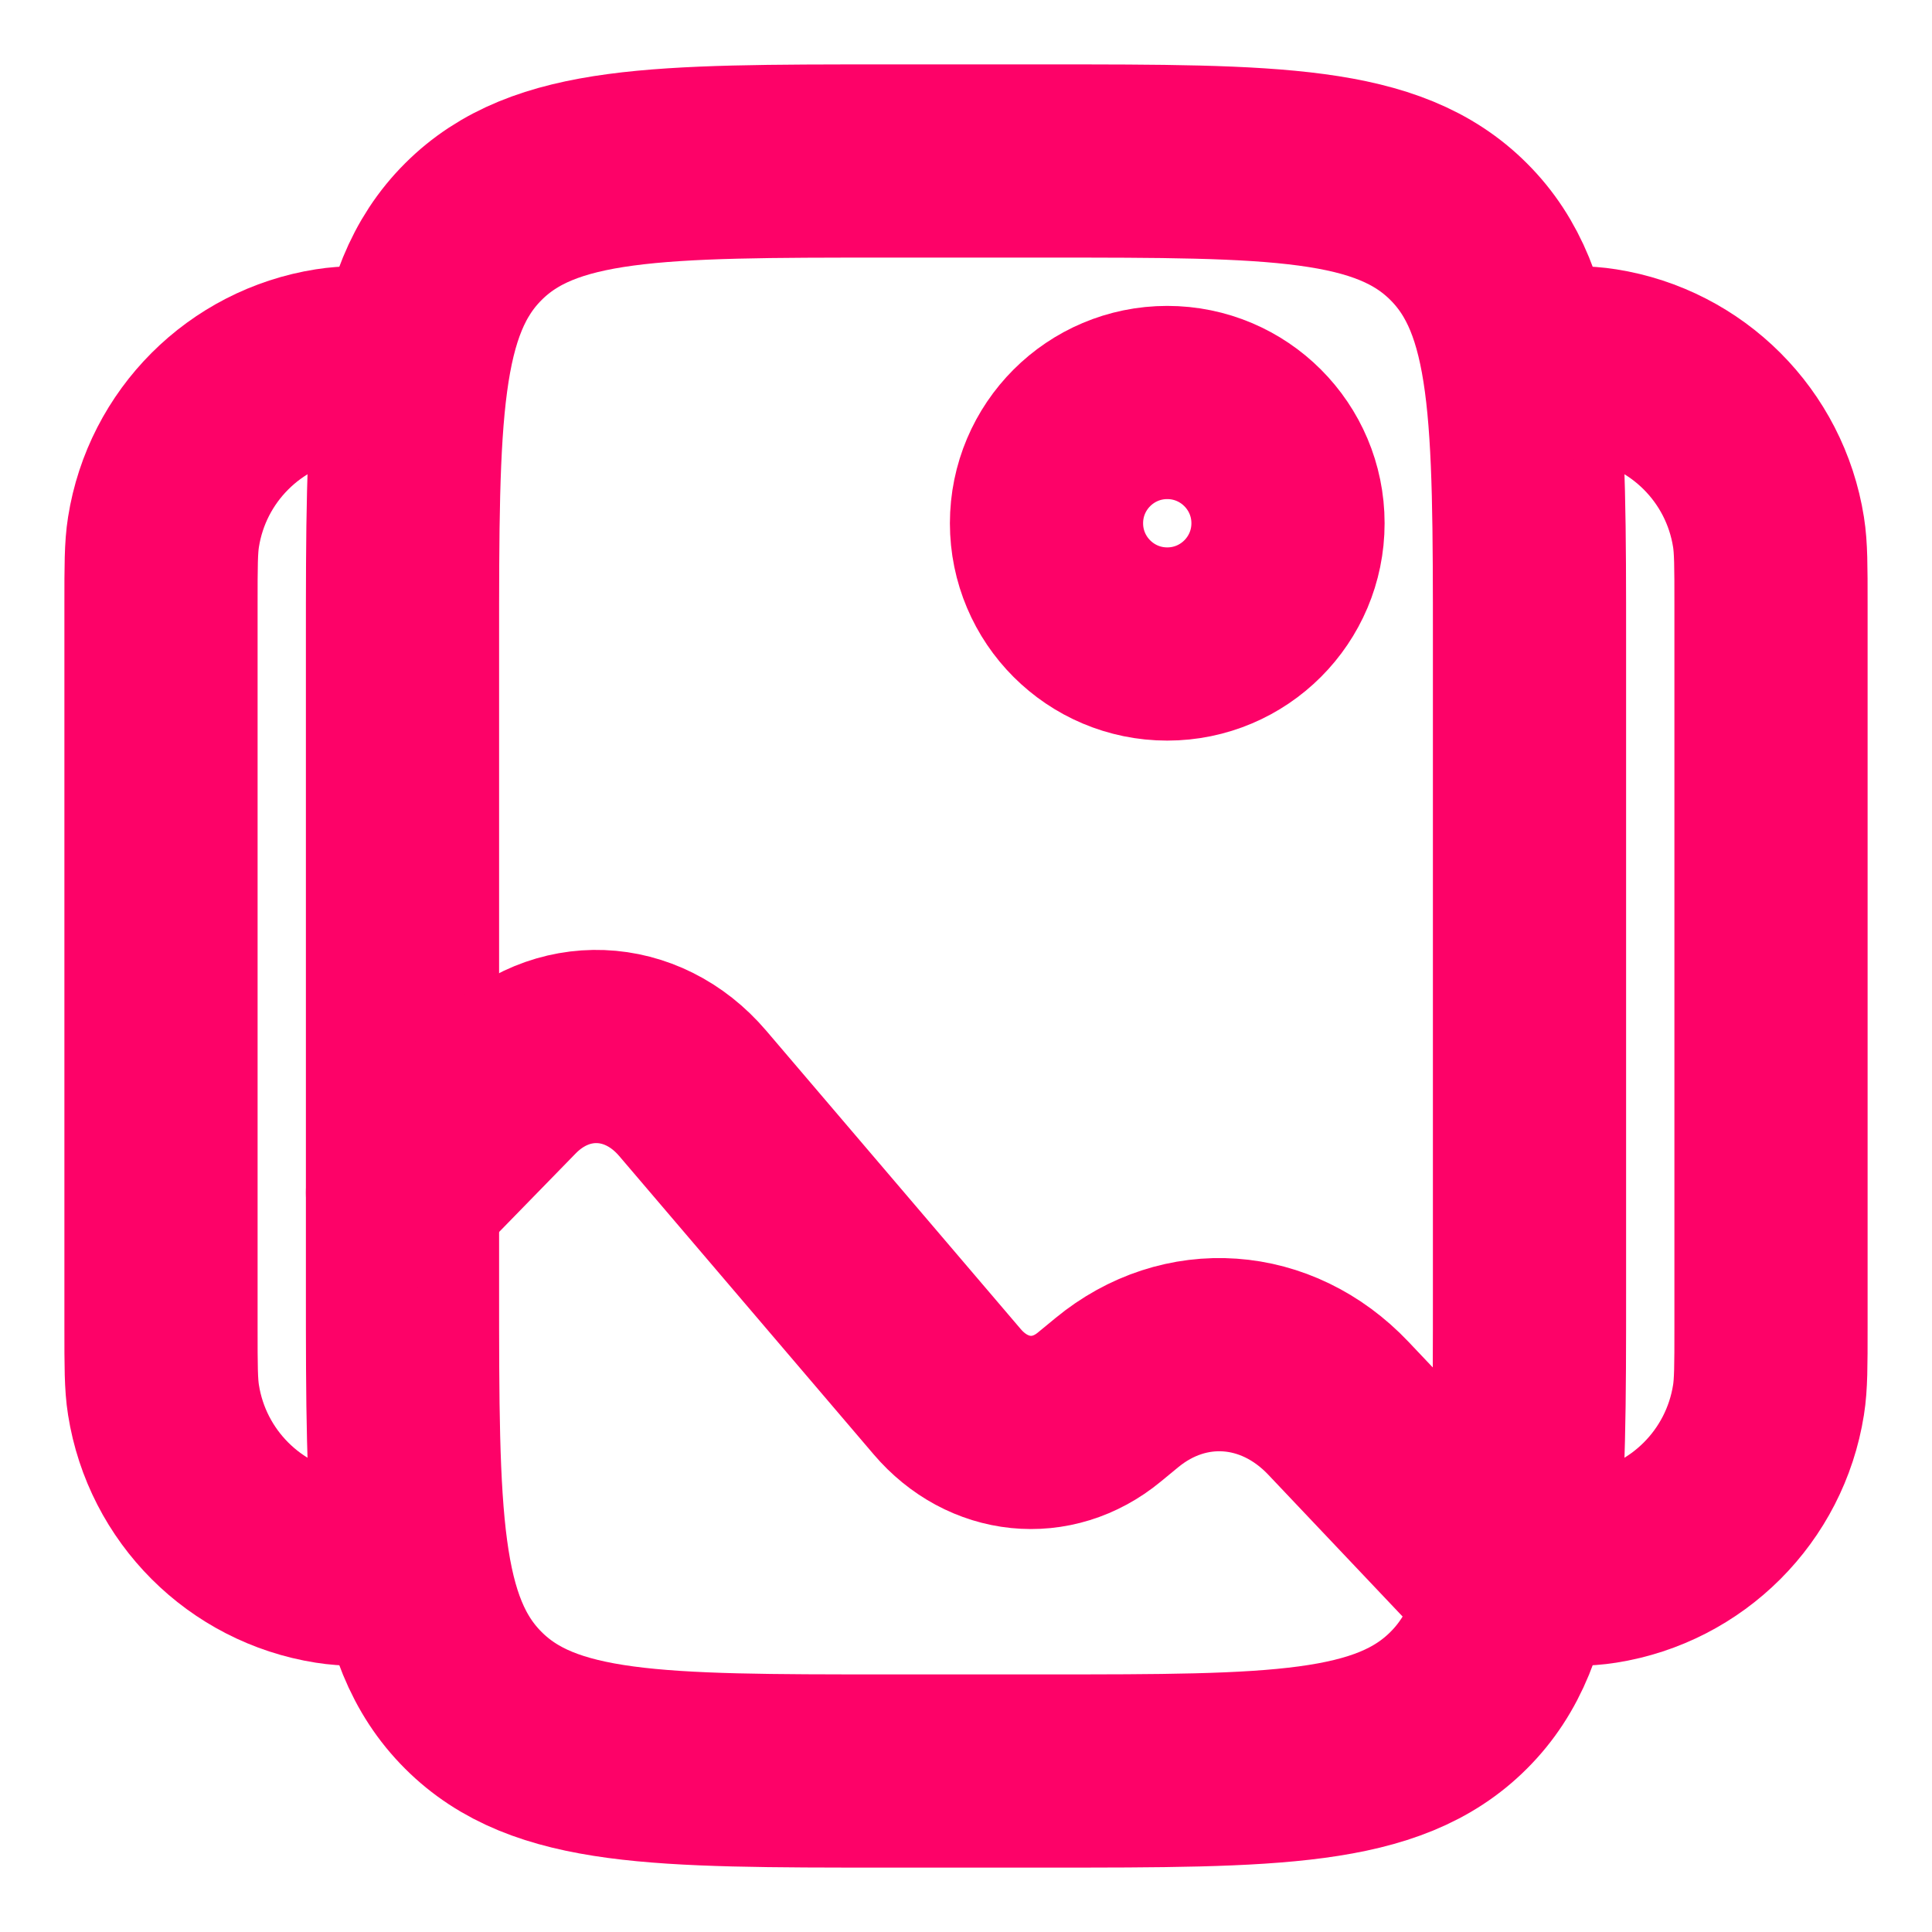
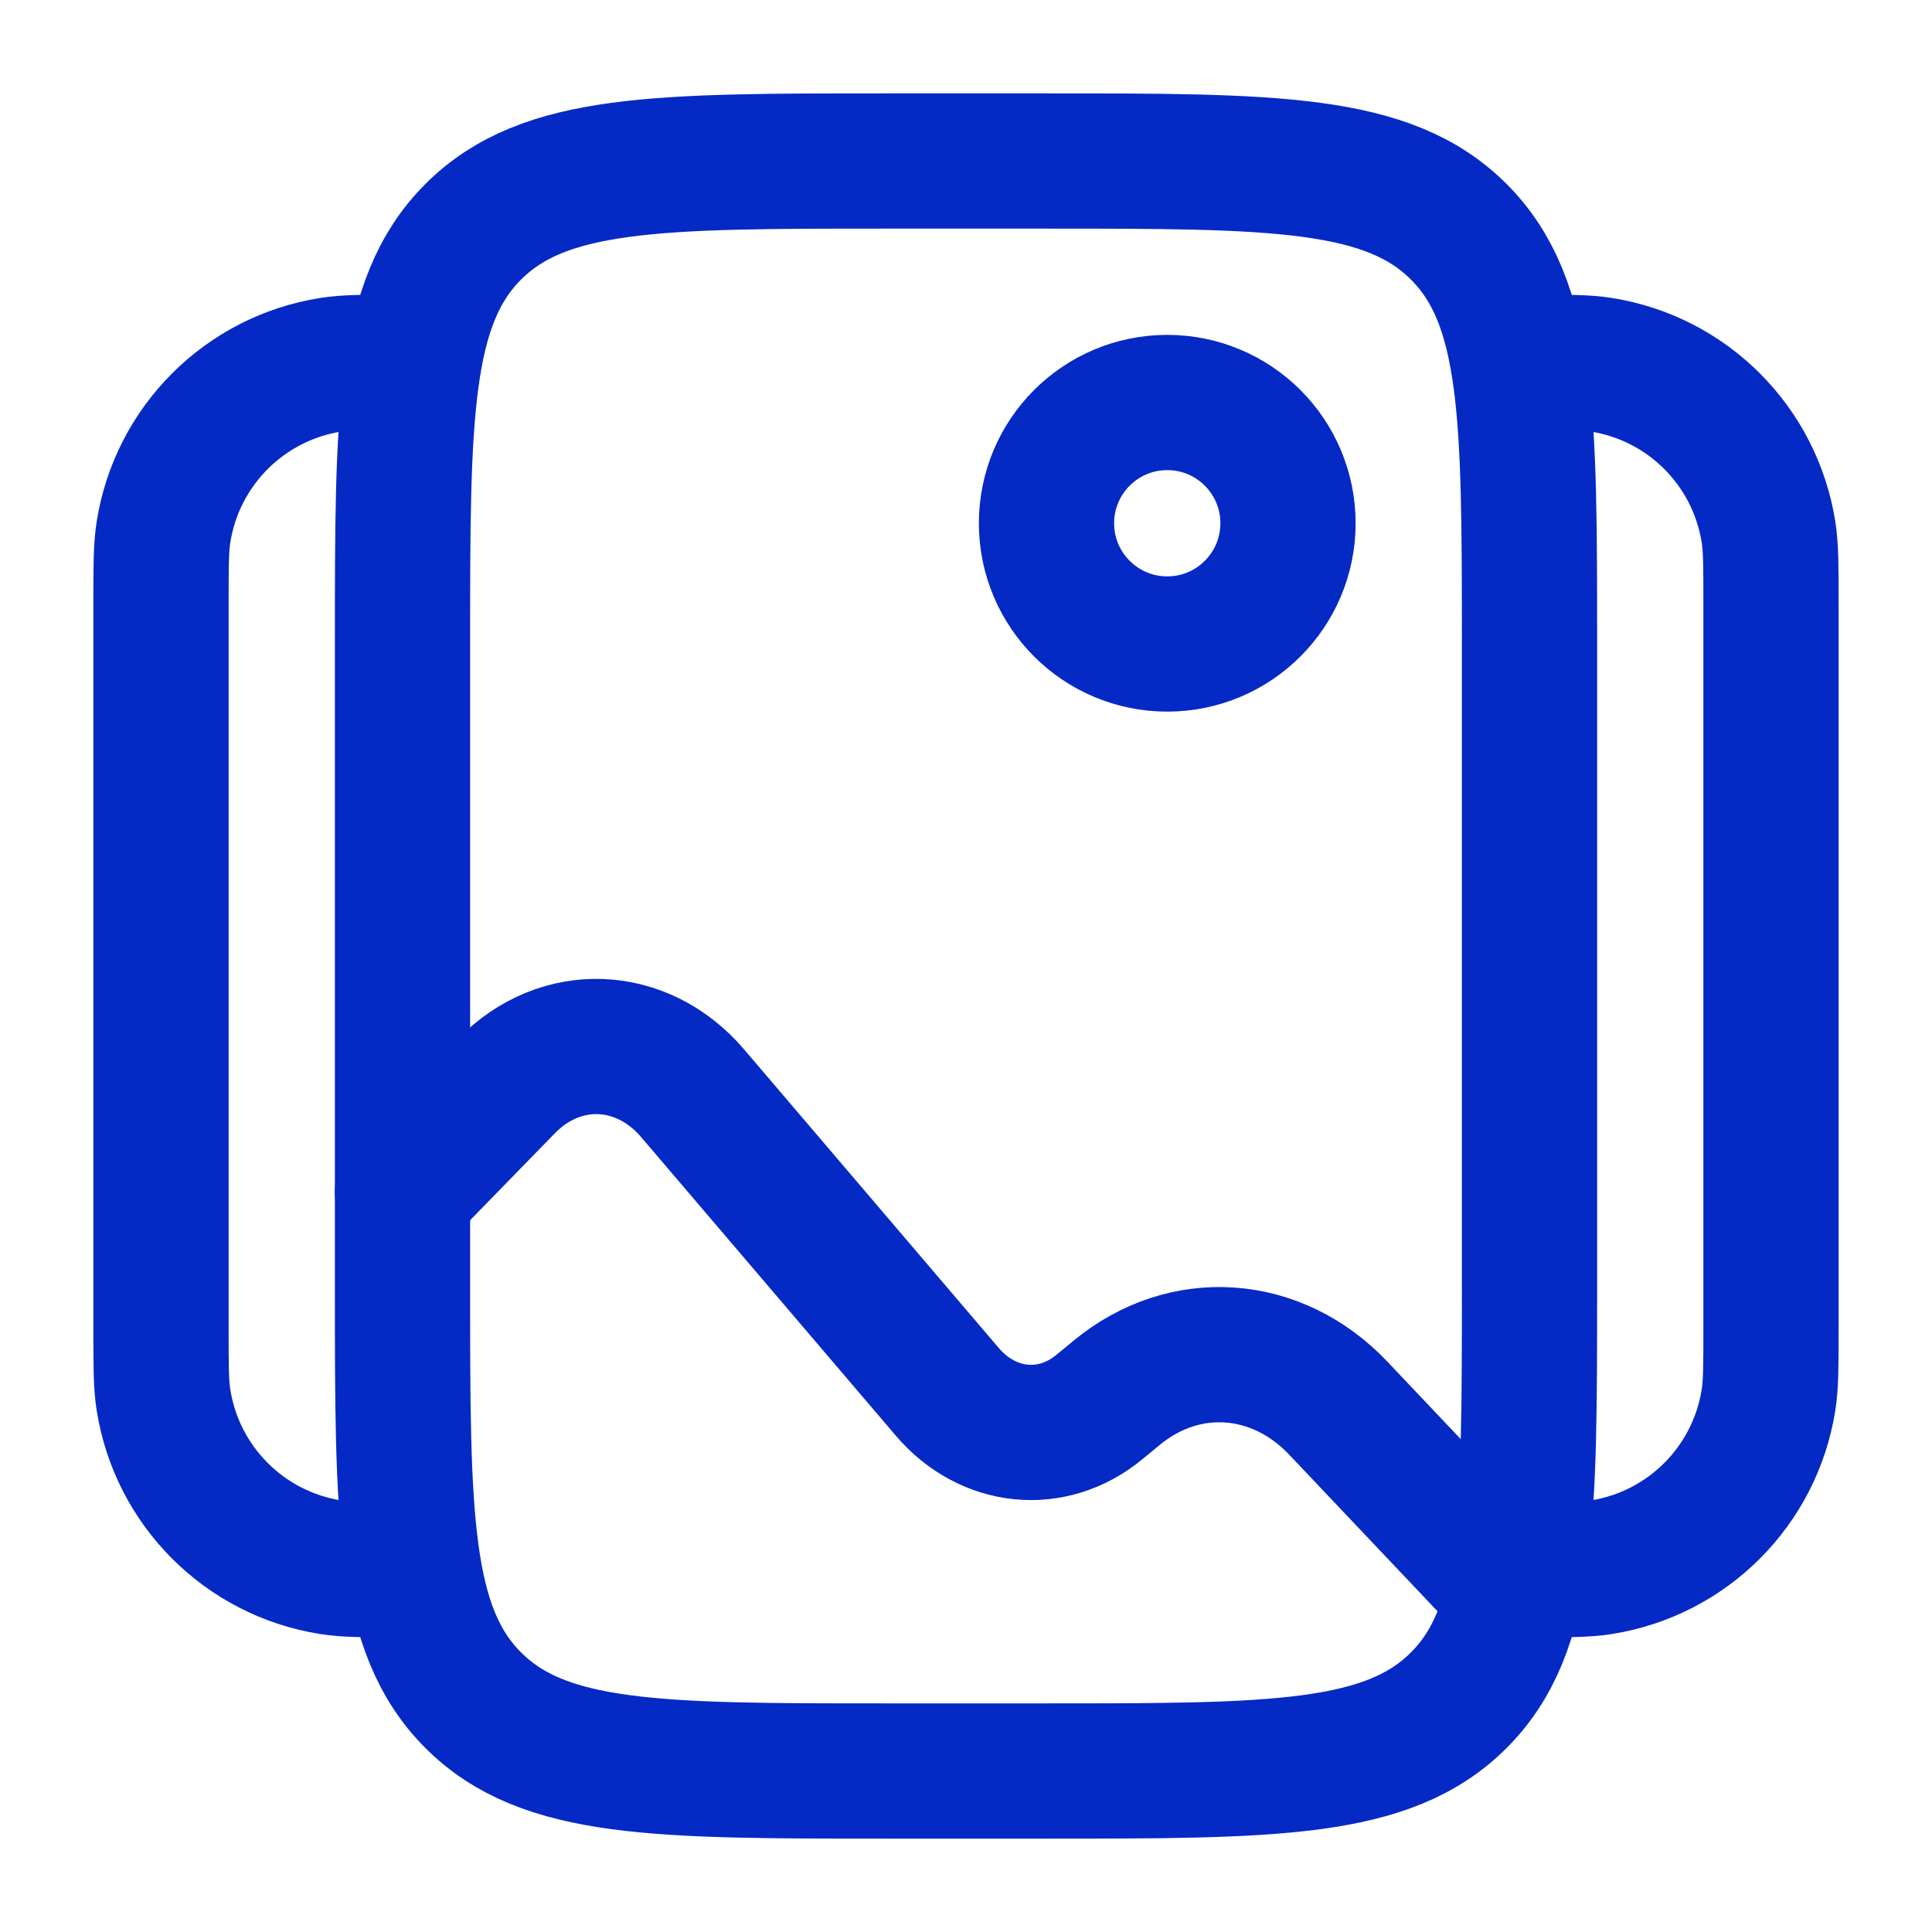
- <svg xmlns="http://www.w3.org/2000/svg" width="24px" height="24px" viewBox="0 0 24.00 24.00" fill="none">
+ <svg xmlns="http://www.w3.org/2000/svg" width="24px" height="24px" viewBox="0 0 24 24" fill="none">
  <g id="SVGRepo_bgCarrier" stroke-width="0" />
  <g id="SVGRepo_tracerCarrier" stroke-linecap="round" stroke-linejoin="round" />
  <g id="SVGRepo_iconCarrier">
-     <path d="M5 8C5 5.172 5 3.757 5.879 2.879C6.757 2 8.172 2 11 2H13C15.828 2 17.243 2 18.121 2.879C19 3.757 19 5.172 19 8V16C19 18.828 19 20.243 18.121 21.121C17.243 22 15.828 22 13 22H11C8.172 22 6.757 22 5.879 21.121C5 20.243 5 18.828 5 16V8Z" stroke="#fd0268" stroke-width="2.4" />
-     <path d="M19 19.5C19.465 19.5 19.697 19.5 19.891 19.469C20.961 19.3 21.8 18.461 21.969 17.391C22 17.197 22 16.965 22 16.5V7.5C22 7.035 22 6.803 21.969 6.609C21.8 5.539 20.961 4.7 19.891 4.531C19.697 4.5 19.465 4.5 19 4.5" stroke="#fd0268" stroke-width="2.4" />
-     <path d="M5 19.5C4.535 19.5 4.303 19.5 4.109 19.469C3.039 19.3 2.2 18.461 2.031 17.391C2 17.197 2 16.965 2 16.5V7.5C2 7.035 2 6.803 2.031 6.609C2.2 5.539 3.039 4.7 4.109 4.531C4.303 4.5 4.535 4.5 5 4.5" stroke="#fd0268" stroke-width="2.4" />
-     <circle cx="14.5" cy="6.5" r="1.5" stroke="#fd0268" stroke-width="2.4" />
-     <path d="M5 14.816L6.291 13.492C6.962 12.803 7.974 12.842 8.605 13.582L11.766 17.288C12.272 17.882 13.069 17.963 13.655 17.48L13.875 17.299C14.718 16.605 15.859 16.685 16.625 17.493L18.526 19.5" stroke="#fd0268" stroke-width="2.4" stroke-linecap="round" />
+     <path d="M5 8C5 5.172 5 3.757 5.879 2.879C6.757 2 8.172 2 11 2H13C15.828 2 17.243 2 18.121 2.879C19 3.757 19 5.172 19 8V16C19 18.828 19 20.243 18.121 21.121C17.243 22 15.828 22 13 22H11C8.172 22 6.757 22 5.879 21.121C5 20.243 5 18.828 5 16V8Z" stroke="#0529c5" stroke-width="1.68" />
+     <path d="M19 19.5C19.465 19.5 19.697 19.5 19.891 19.469C20.961 19.3 21.8 18.461 21.969 17.391C22 17.197 22 16.965 22 16.5V7.5C22 7.035 22 6.803 21.969 6.609C21.8 5.539 20.961 4.7 19.891 4.531C19.697 4.5 19.465 4.5 19 4.5" stroke="#0529c5" stroke-width="1.68" />
+     <path d="M5 19.5C4.535 19.5 4.303 19.5 4.109 19.469C3.039 19.3 2.2 18.461 2.031 17.391C2 17.197 2 16.965 2 16.5V7.5C2 7.035 2 6.803 2.031 6.609C2.2 5.539 3.039 4.7 4.109 4.531C4.303 4.5 4.535 4.5 5 4.5" stroke="#0529c5" stroke-width="1.68" />
+     <circle cx="14.5" cy="6.5" r="1.5" stroke="#0529c5" stroke-width="1.68" />
+     <path d="M5 14.816L6.291 13.492C6.962 12.803 7.974 12.842 8.605 13.582L11.766 17.288C12.272 17.882 13.069 17.963 13.655 17.48L13.875 17.299C14.718 16.605 15.859 16.685 16.625 17.493L18.526 19.5" stroke="#0529c5" stroke-width="1.68" stroke-linecap="round" />
  </g>
</svg>
